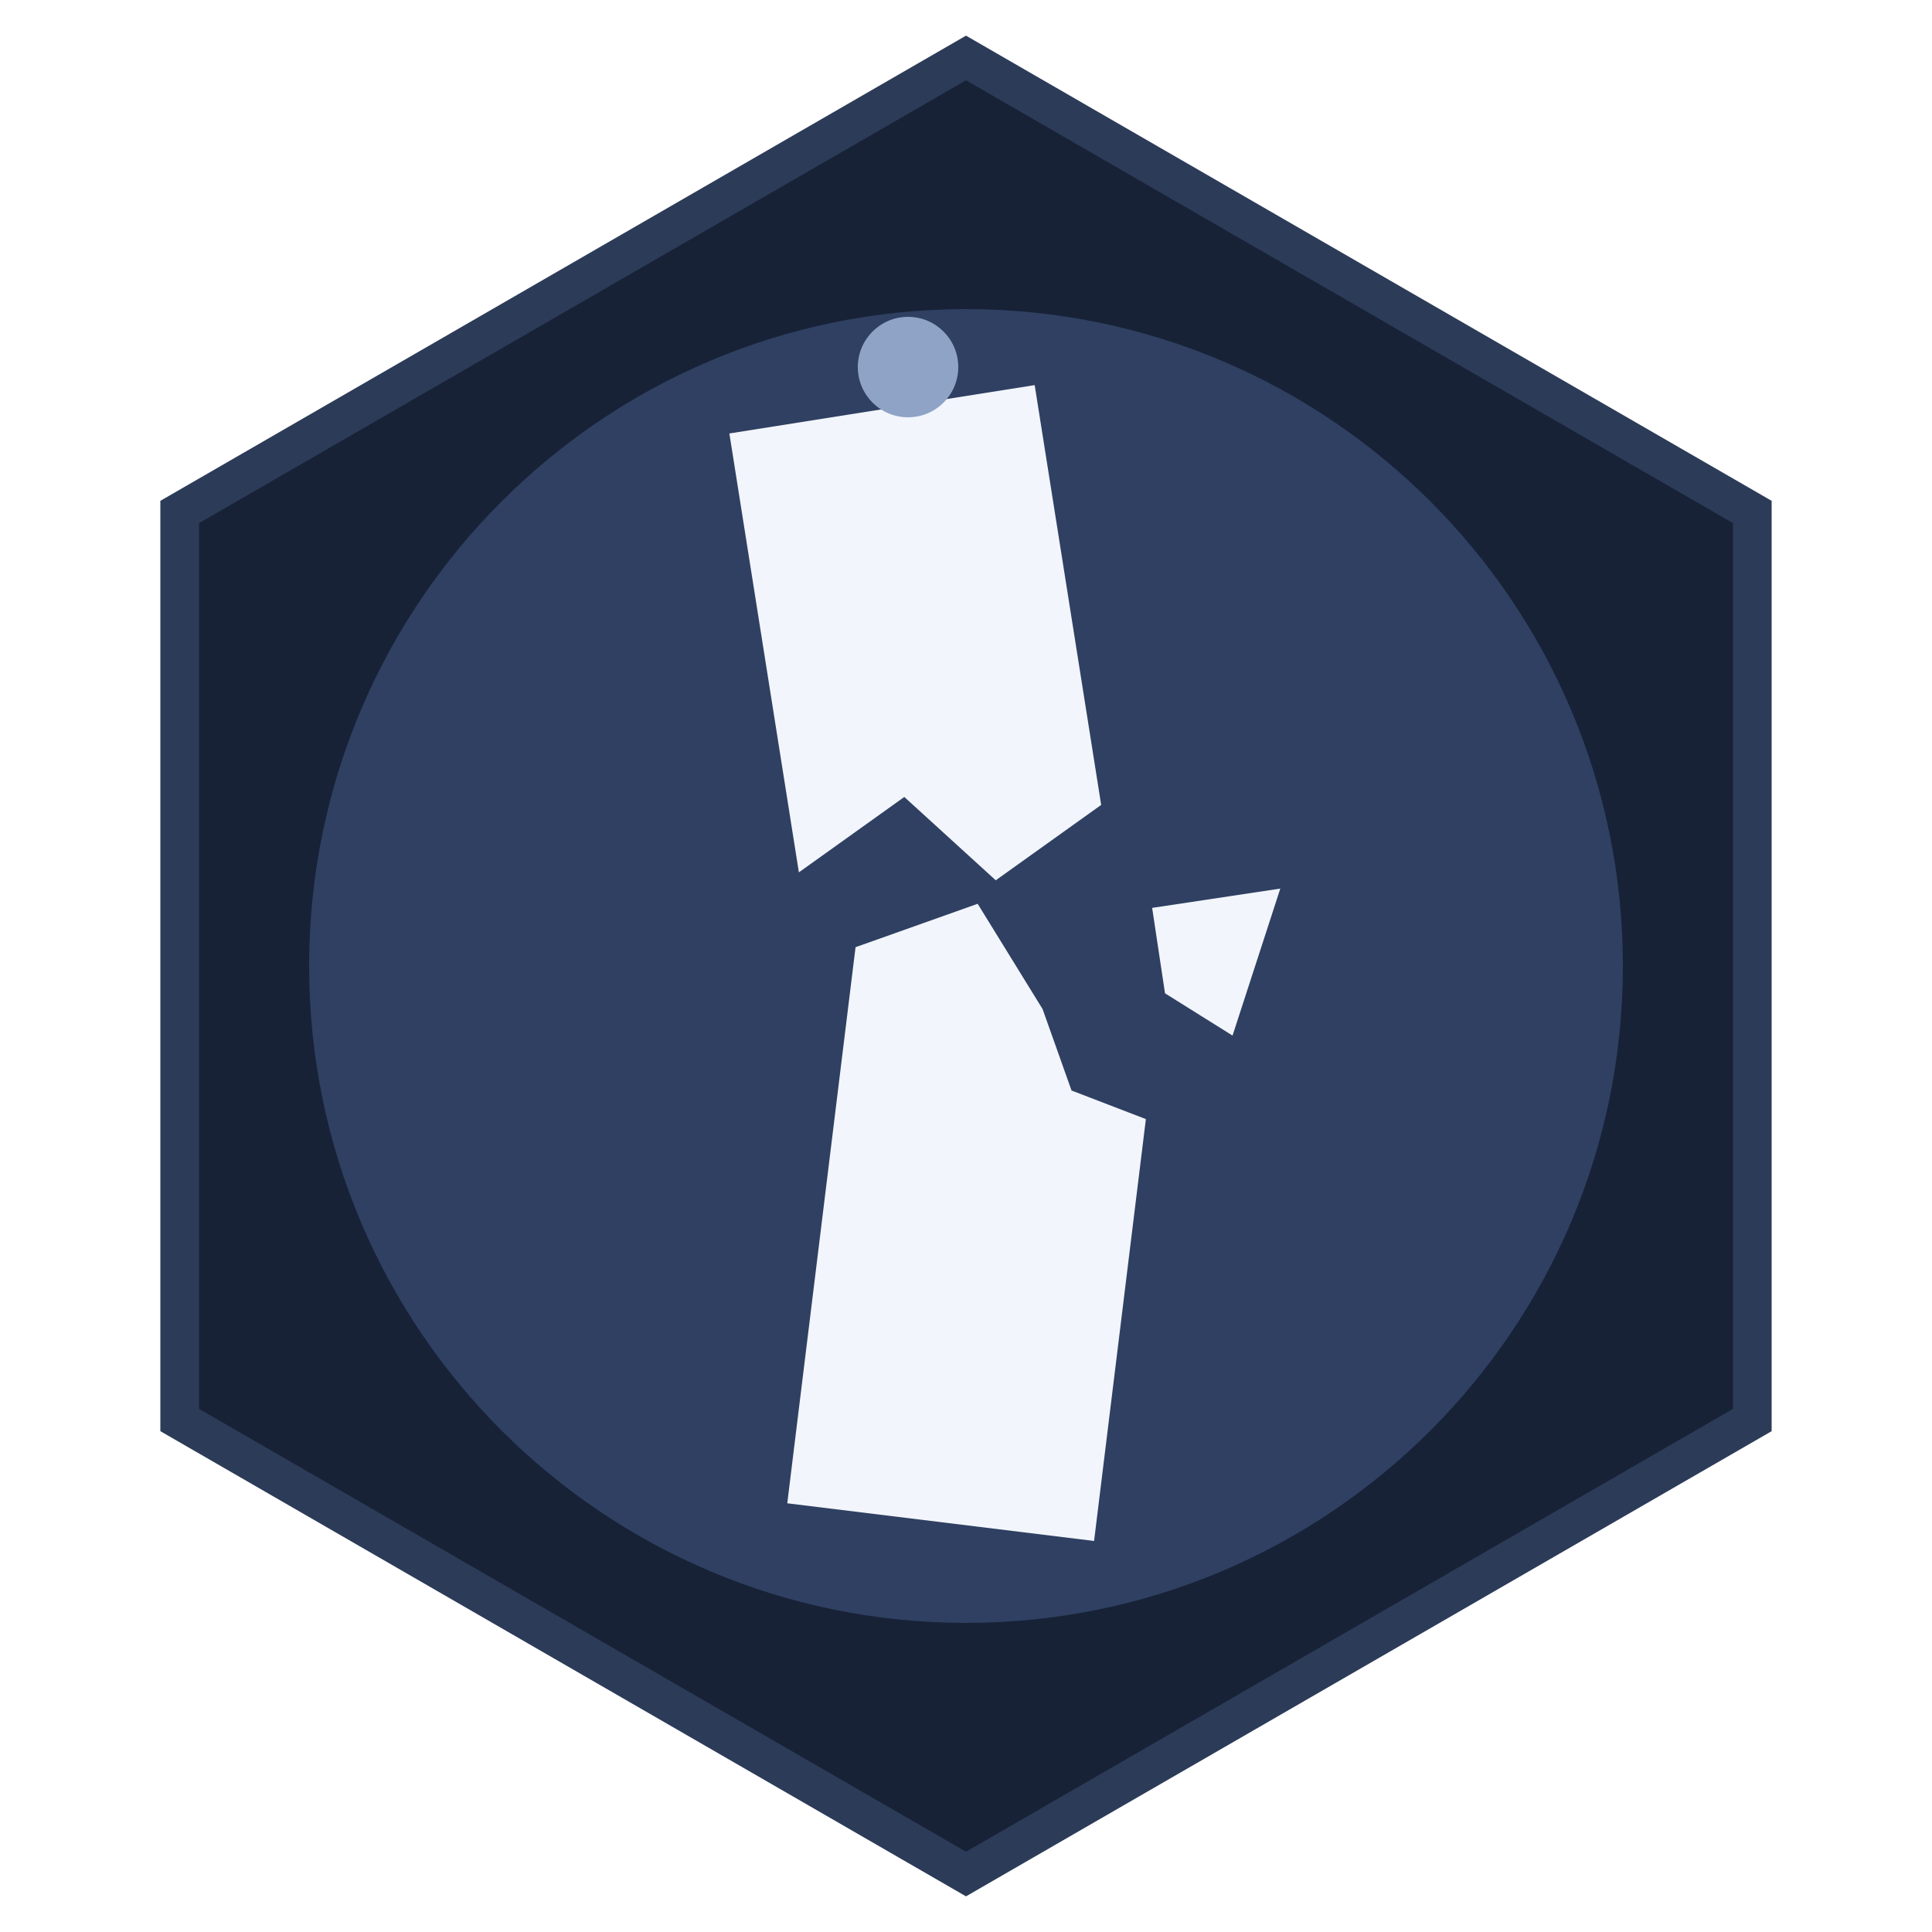
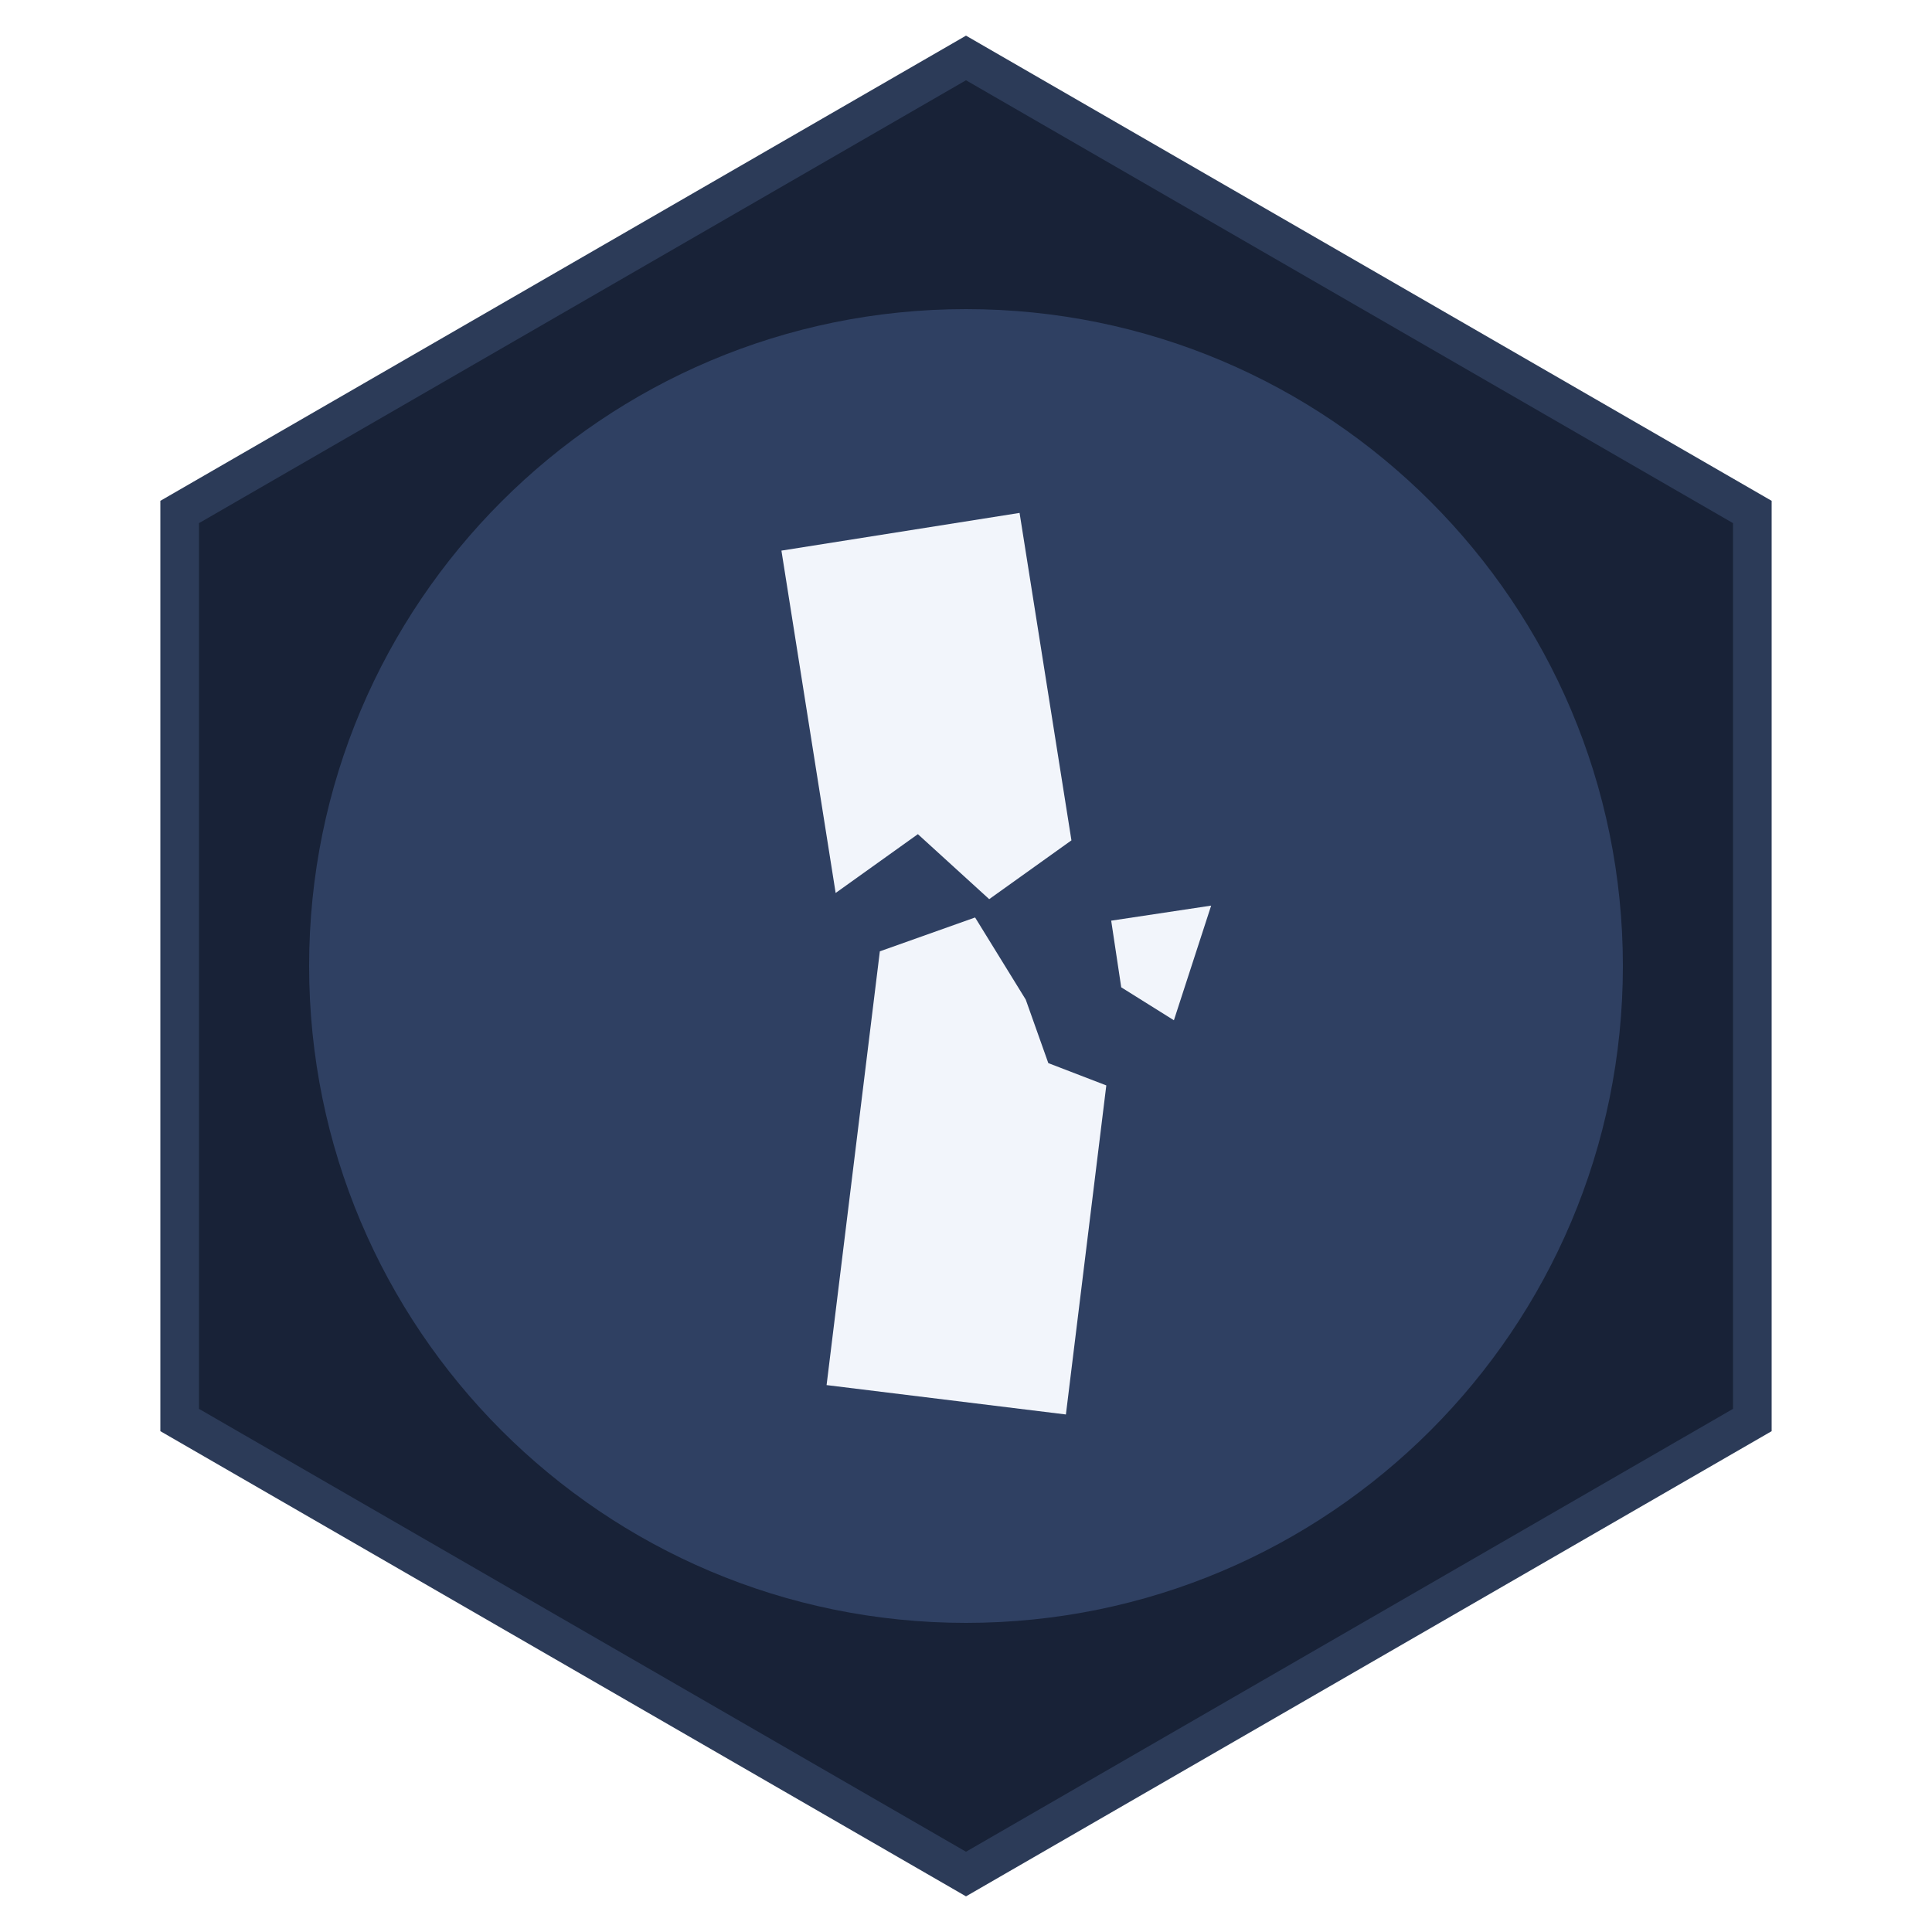
<svg xmlns="http://www.w3.org/2000/svg" viewBox="0 0 100 100">
  <polygon points="90.7,26.5 90.7,73.5 50.0,97.0 9.3,73.5 9.3,26.5 50.0,3.0" fill="#182237" />
  <polygon points="90.7,26.5 90.7,73.5 50.0,97.0 9.3,73.5 9.3,26.5 50.0,3.0" fill="none" stroke="#2c3b58" stroke-width="2" />
  <circle cx="50" cy="50" r="34" fill="#2f4062" />
-   <polygon points="42.0,24.0 58.0,24.0 58.0,46.0 52.0,49.0 48.0,44.0 42.0,47.0" fill="#f2f5fb" transform="translate(-2 -3) rotate(-9 50.0 39.0)" />
-   <polygon points="42.0,47.0 48.0,44.0 52.0,49.0 54.0,53.0 58.0,54.0 58.0,76.0 42.0,76.0" fill="#f2f5fb" transform="translate(1 3) rotate(7 50.6 57.0)" />
-   <polygon points="52.0,49.0 58.0,46.0 58.0,54.0 54.0,53.0" fill="#f2f5fb" transform="translate(7 -1) rotate(18 55.5 50.5)" />
-   <circle cx="47" cy="19" r="2.6" fill="#8fa3c7" />
+   <g transform="translate(50 50) scale(0.78) translate(-50 -50)">
+     <polygon points="42.0,24.0 58.0,24.0 58.0,46.0 52.0,49.0 48.0,44.0 42.0,47.0" fill="#f2f5fb" transform="translate(-2 -3) rotate(-9 50.0 39.0)" />
+     <polygon points="42.0,47.0 48.0,44.0 52.0,49.0 54.0,53.0 58.0,54.0 58.0,76.0 42.0,76.0" fill="#f2f5fb" transform="translate(1 3) rotate(7 50.6 57.0)" />
+     <polygon points="52.0,49.0 58.0,46.0 58.0,54.0 54.0,53.0" fill="#f2f5fb" transform="translate(7 -1) rotate(18 55.5 50.5)" />
+   </g>
</svg>
